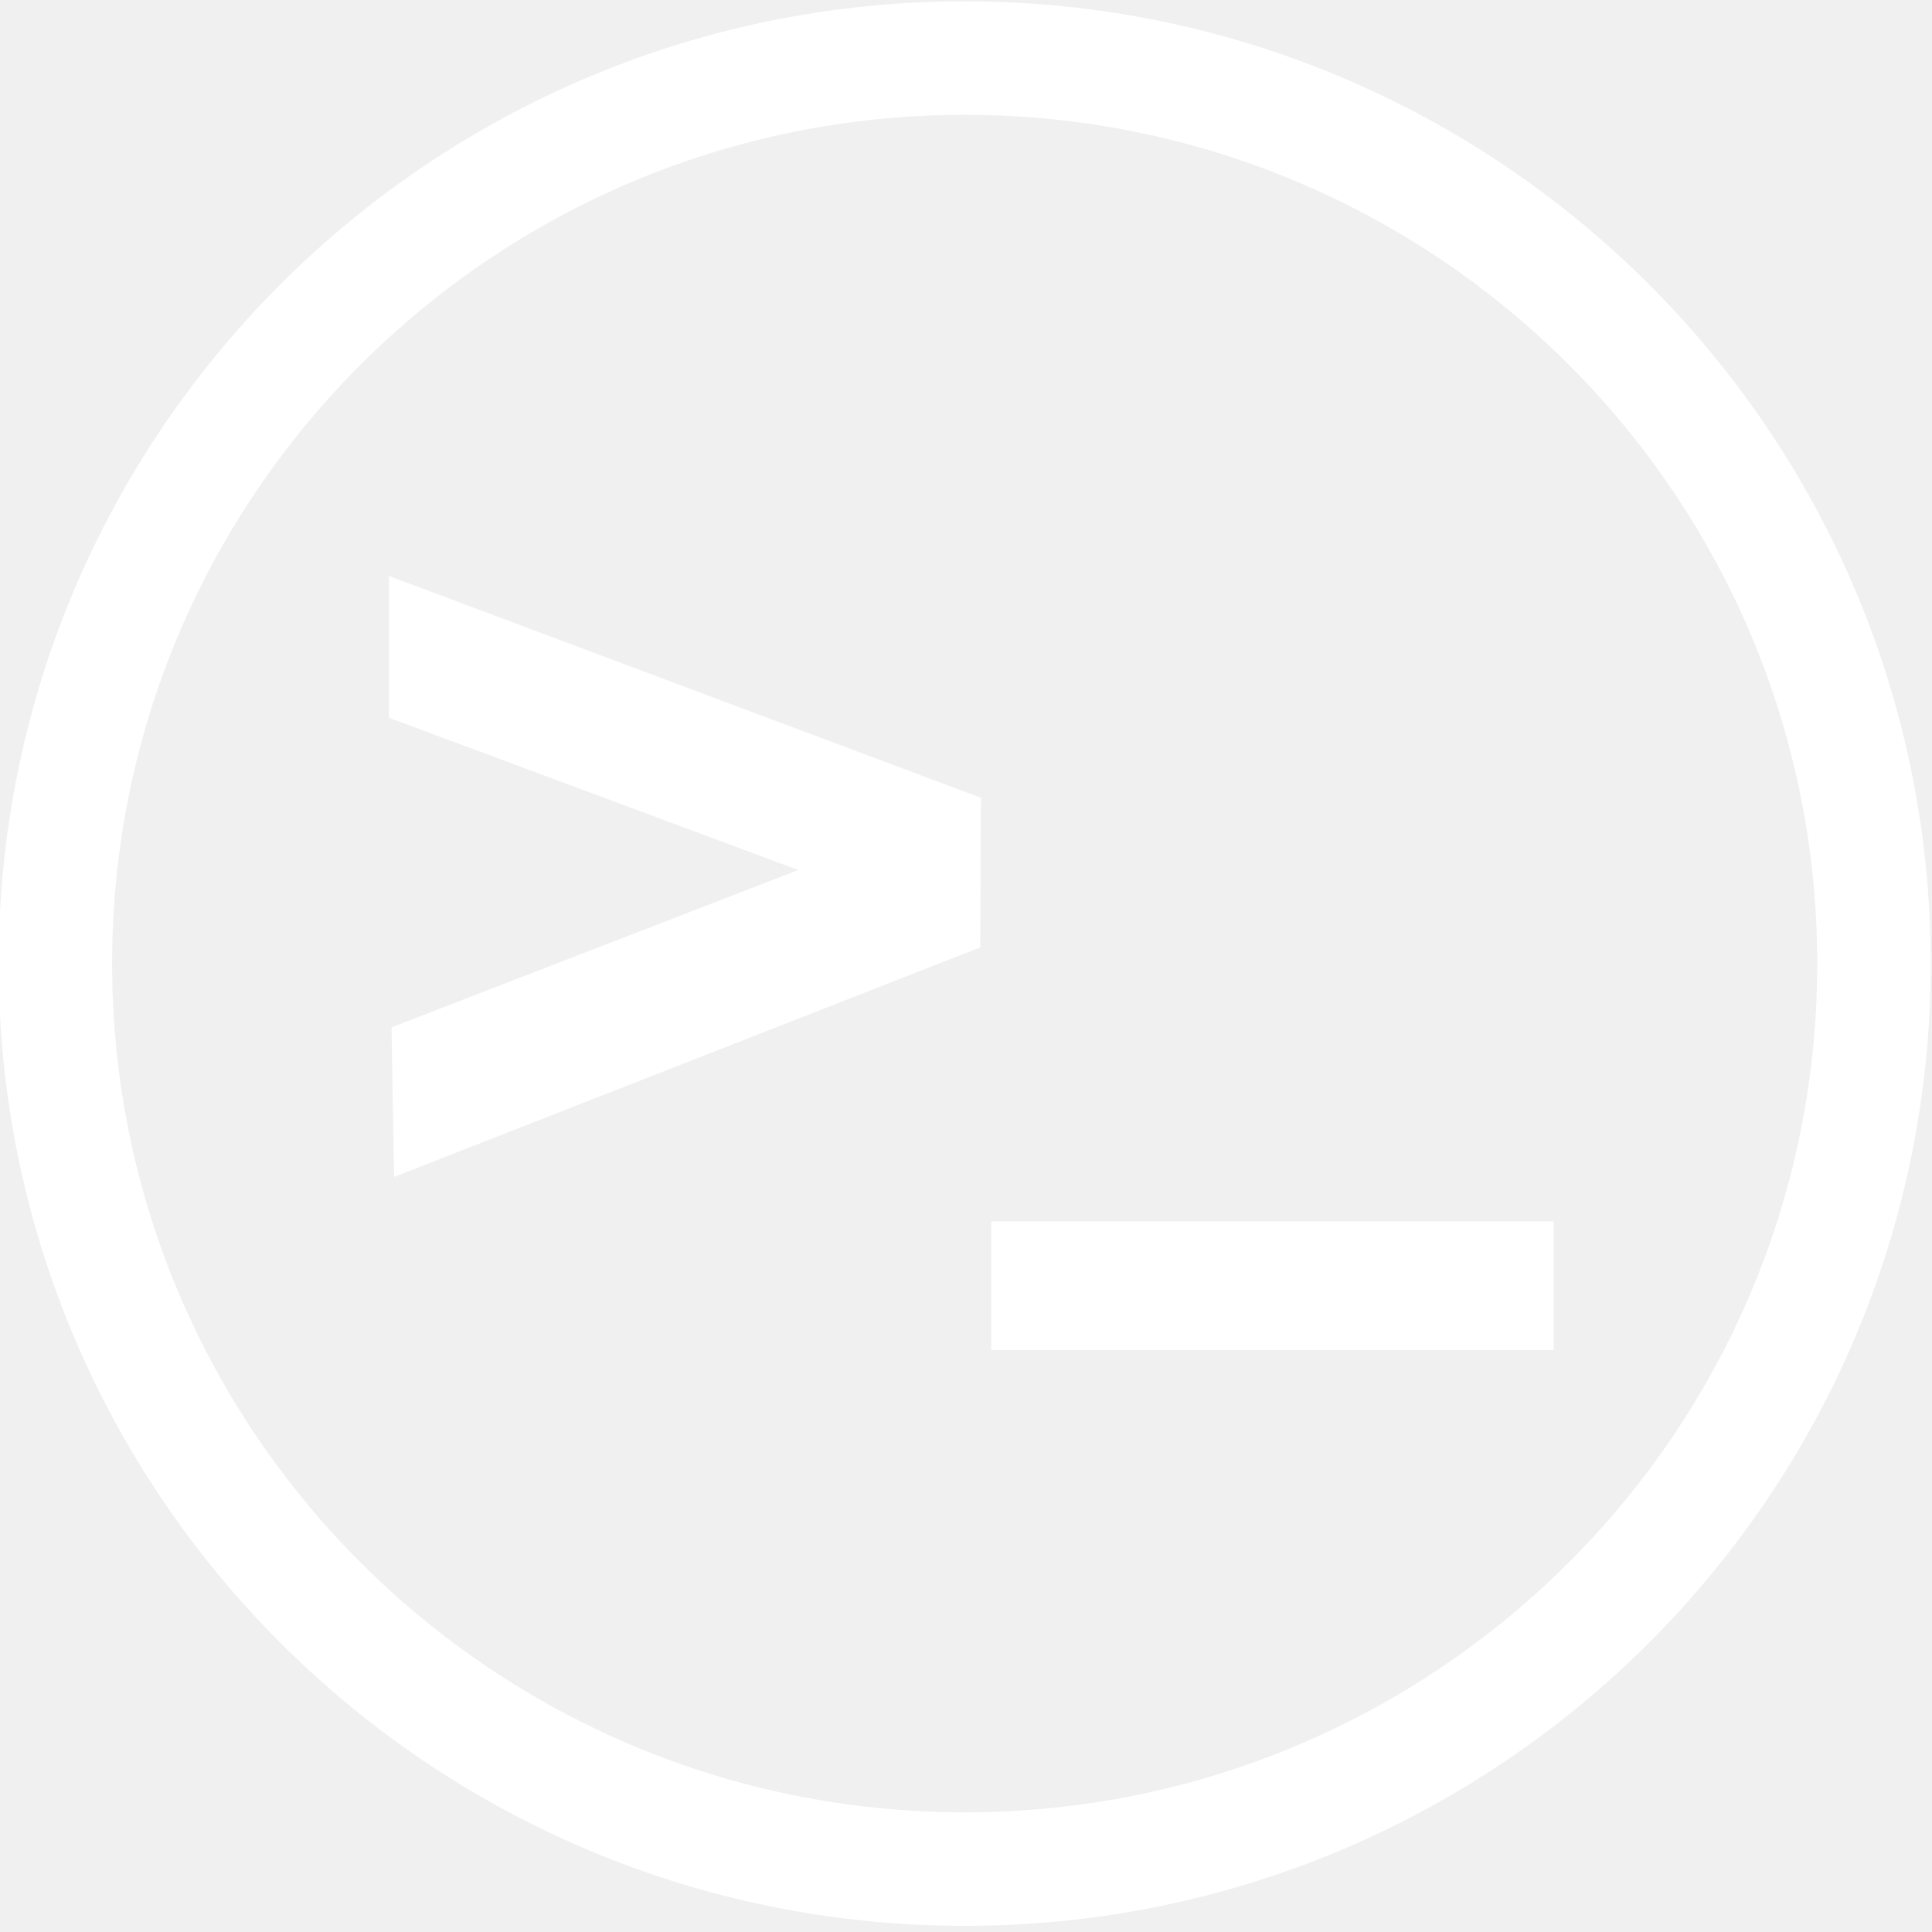
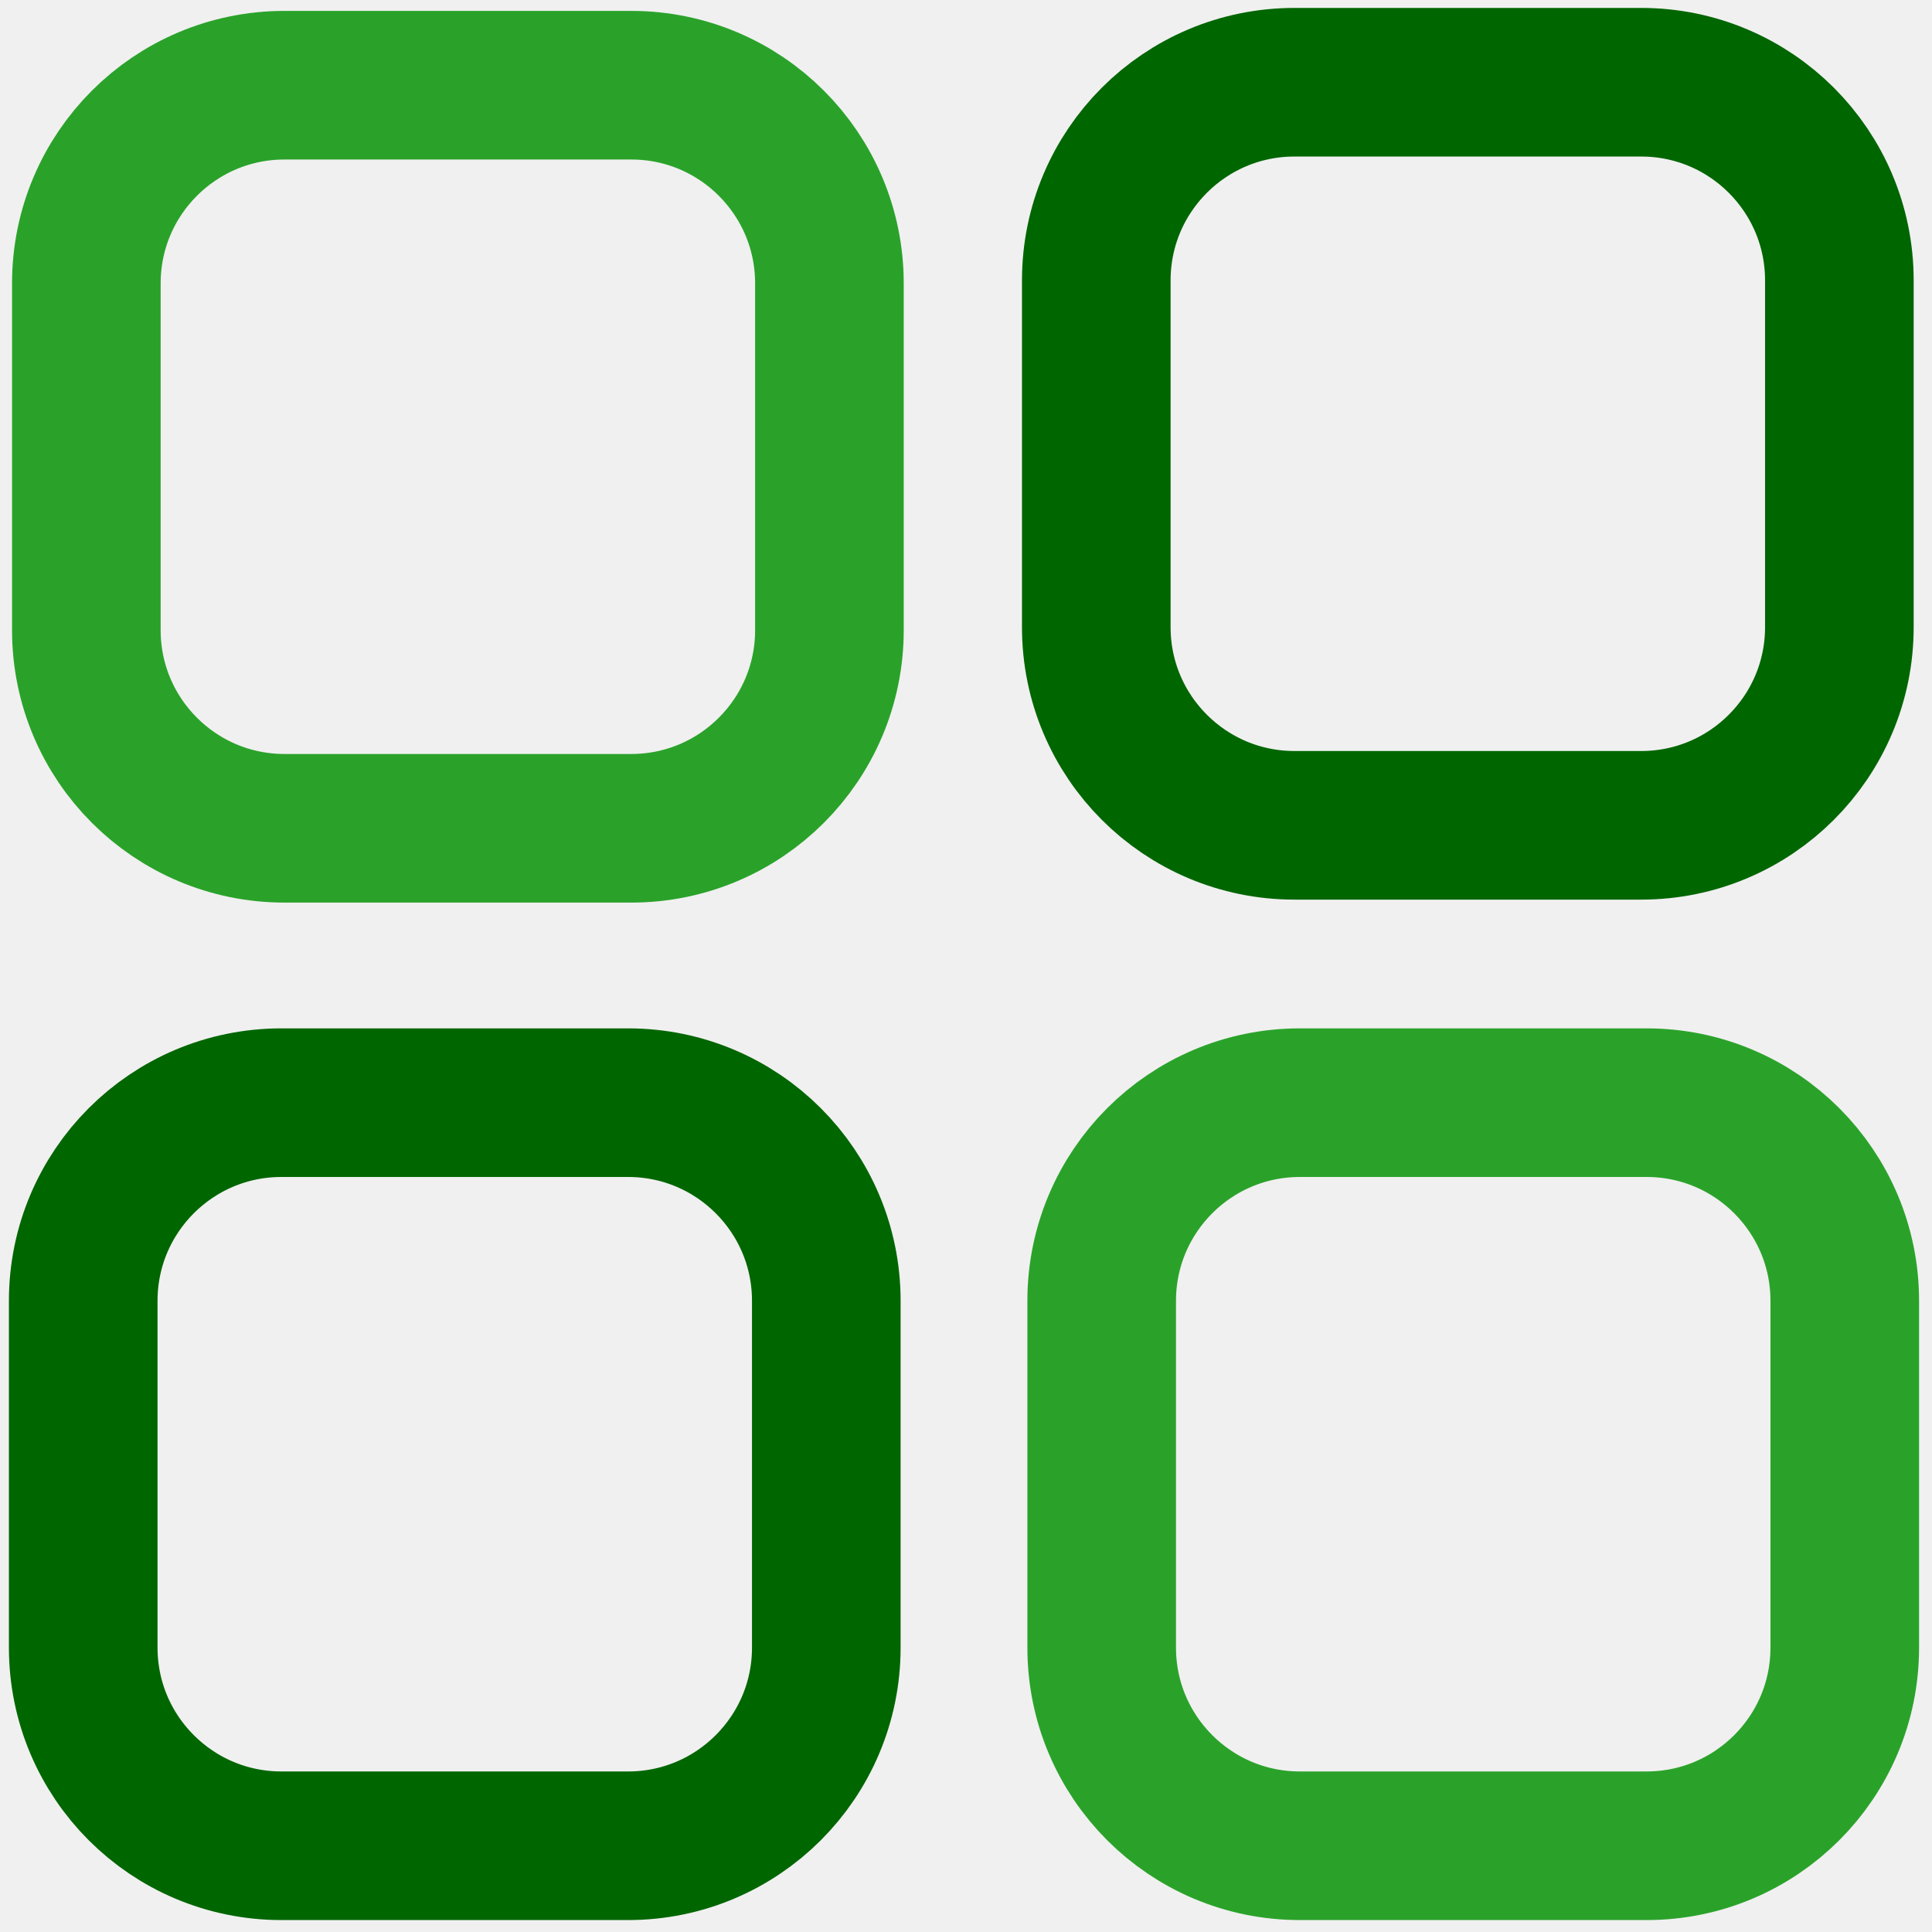
- <svg xmlns="http://www.w3.org/2000/svg" version="1.1" viewBox="0 0 32 32">
-   <g transform="translate(-87.062,-130.43)">
-     <path d="m93.505 142.32v-2.35c3.268 1.225 6.536 2.45 9.804 3.674-4e-3 0.826-8e-3 1.652-0.011 2.478-3.236 1.268-6.473 2.535-9.709 3.802l-0.042-2.478c2.246-0.869 4.492-1.737 6.738-2.606-2.26-0.84-4.52-1.681-6.779-2.521z" fill="#fff" />
-     <rect x="103.48" y="150.66" width="9.315" height="2.129" fill="#fff" />
-     <ellipse cx="103.04" cy="146.39" rx="15.061" ry="14.998" fill="none" stroke="#fff" stroke-width="1.88" />
+ <svg xmlns="http://www.w3.org/2000/svg" width="39" height="39">
+   <g>
+     <rect stroke-width="3" rx="4" id="svg_1" height="15" width="15" y="1.72" x="1.743" stroke="#2aa22a" fill="none" />
+     <rect stroke-width="3" rx="4" id="svg_2" height="15" width="15" y="1.66" x="22.13" stroke="#006600" fill="none" />
+     <rect stroke-width="3" rx="4" id="svg_3" height="15" width="15" y="22.259" x="1.68" stroke="#006600" fill="none" />
+     <rect stroke-width="3" rx="4" id="svg_4" height="15" width="15" y="22.259" x="22.239" stroke="#2aa22a" fill="none" />
  </g>
</svg>
